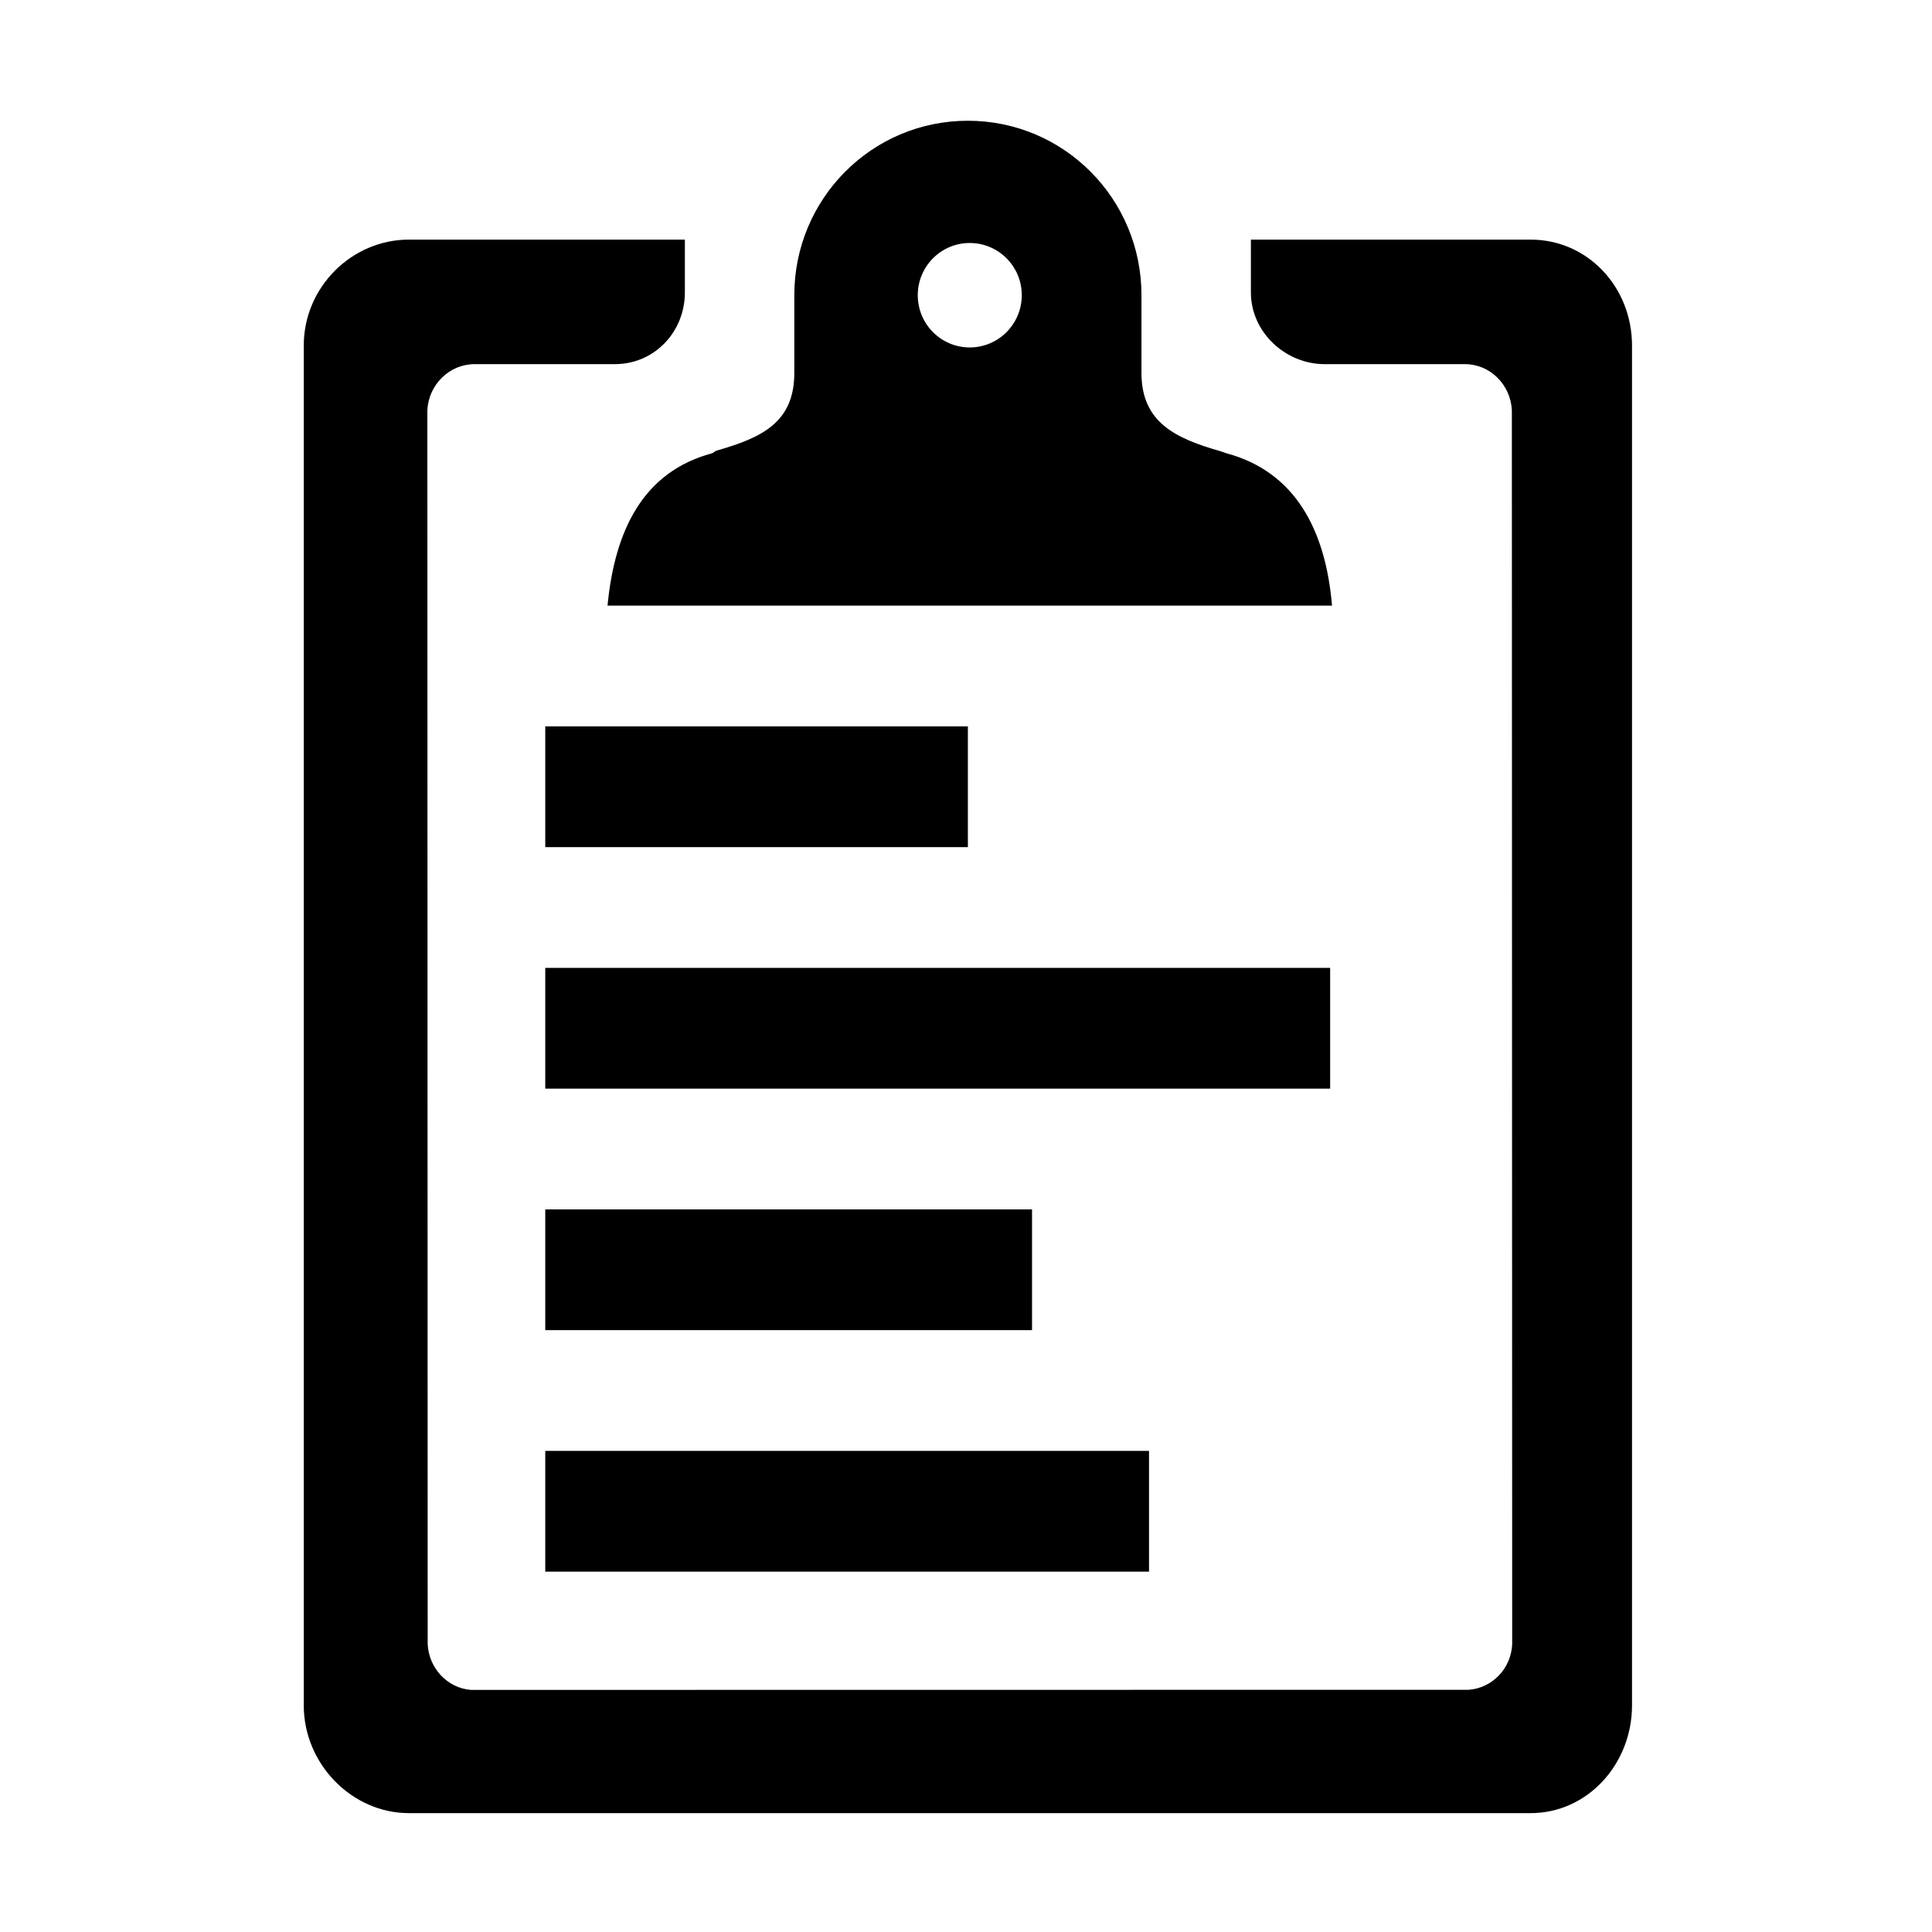
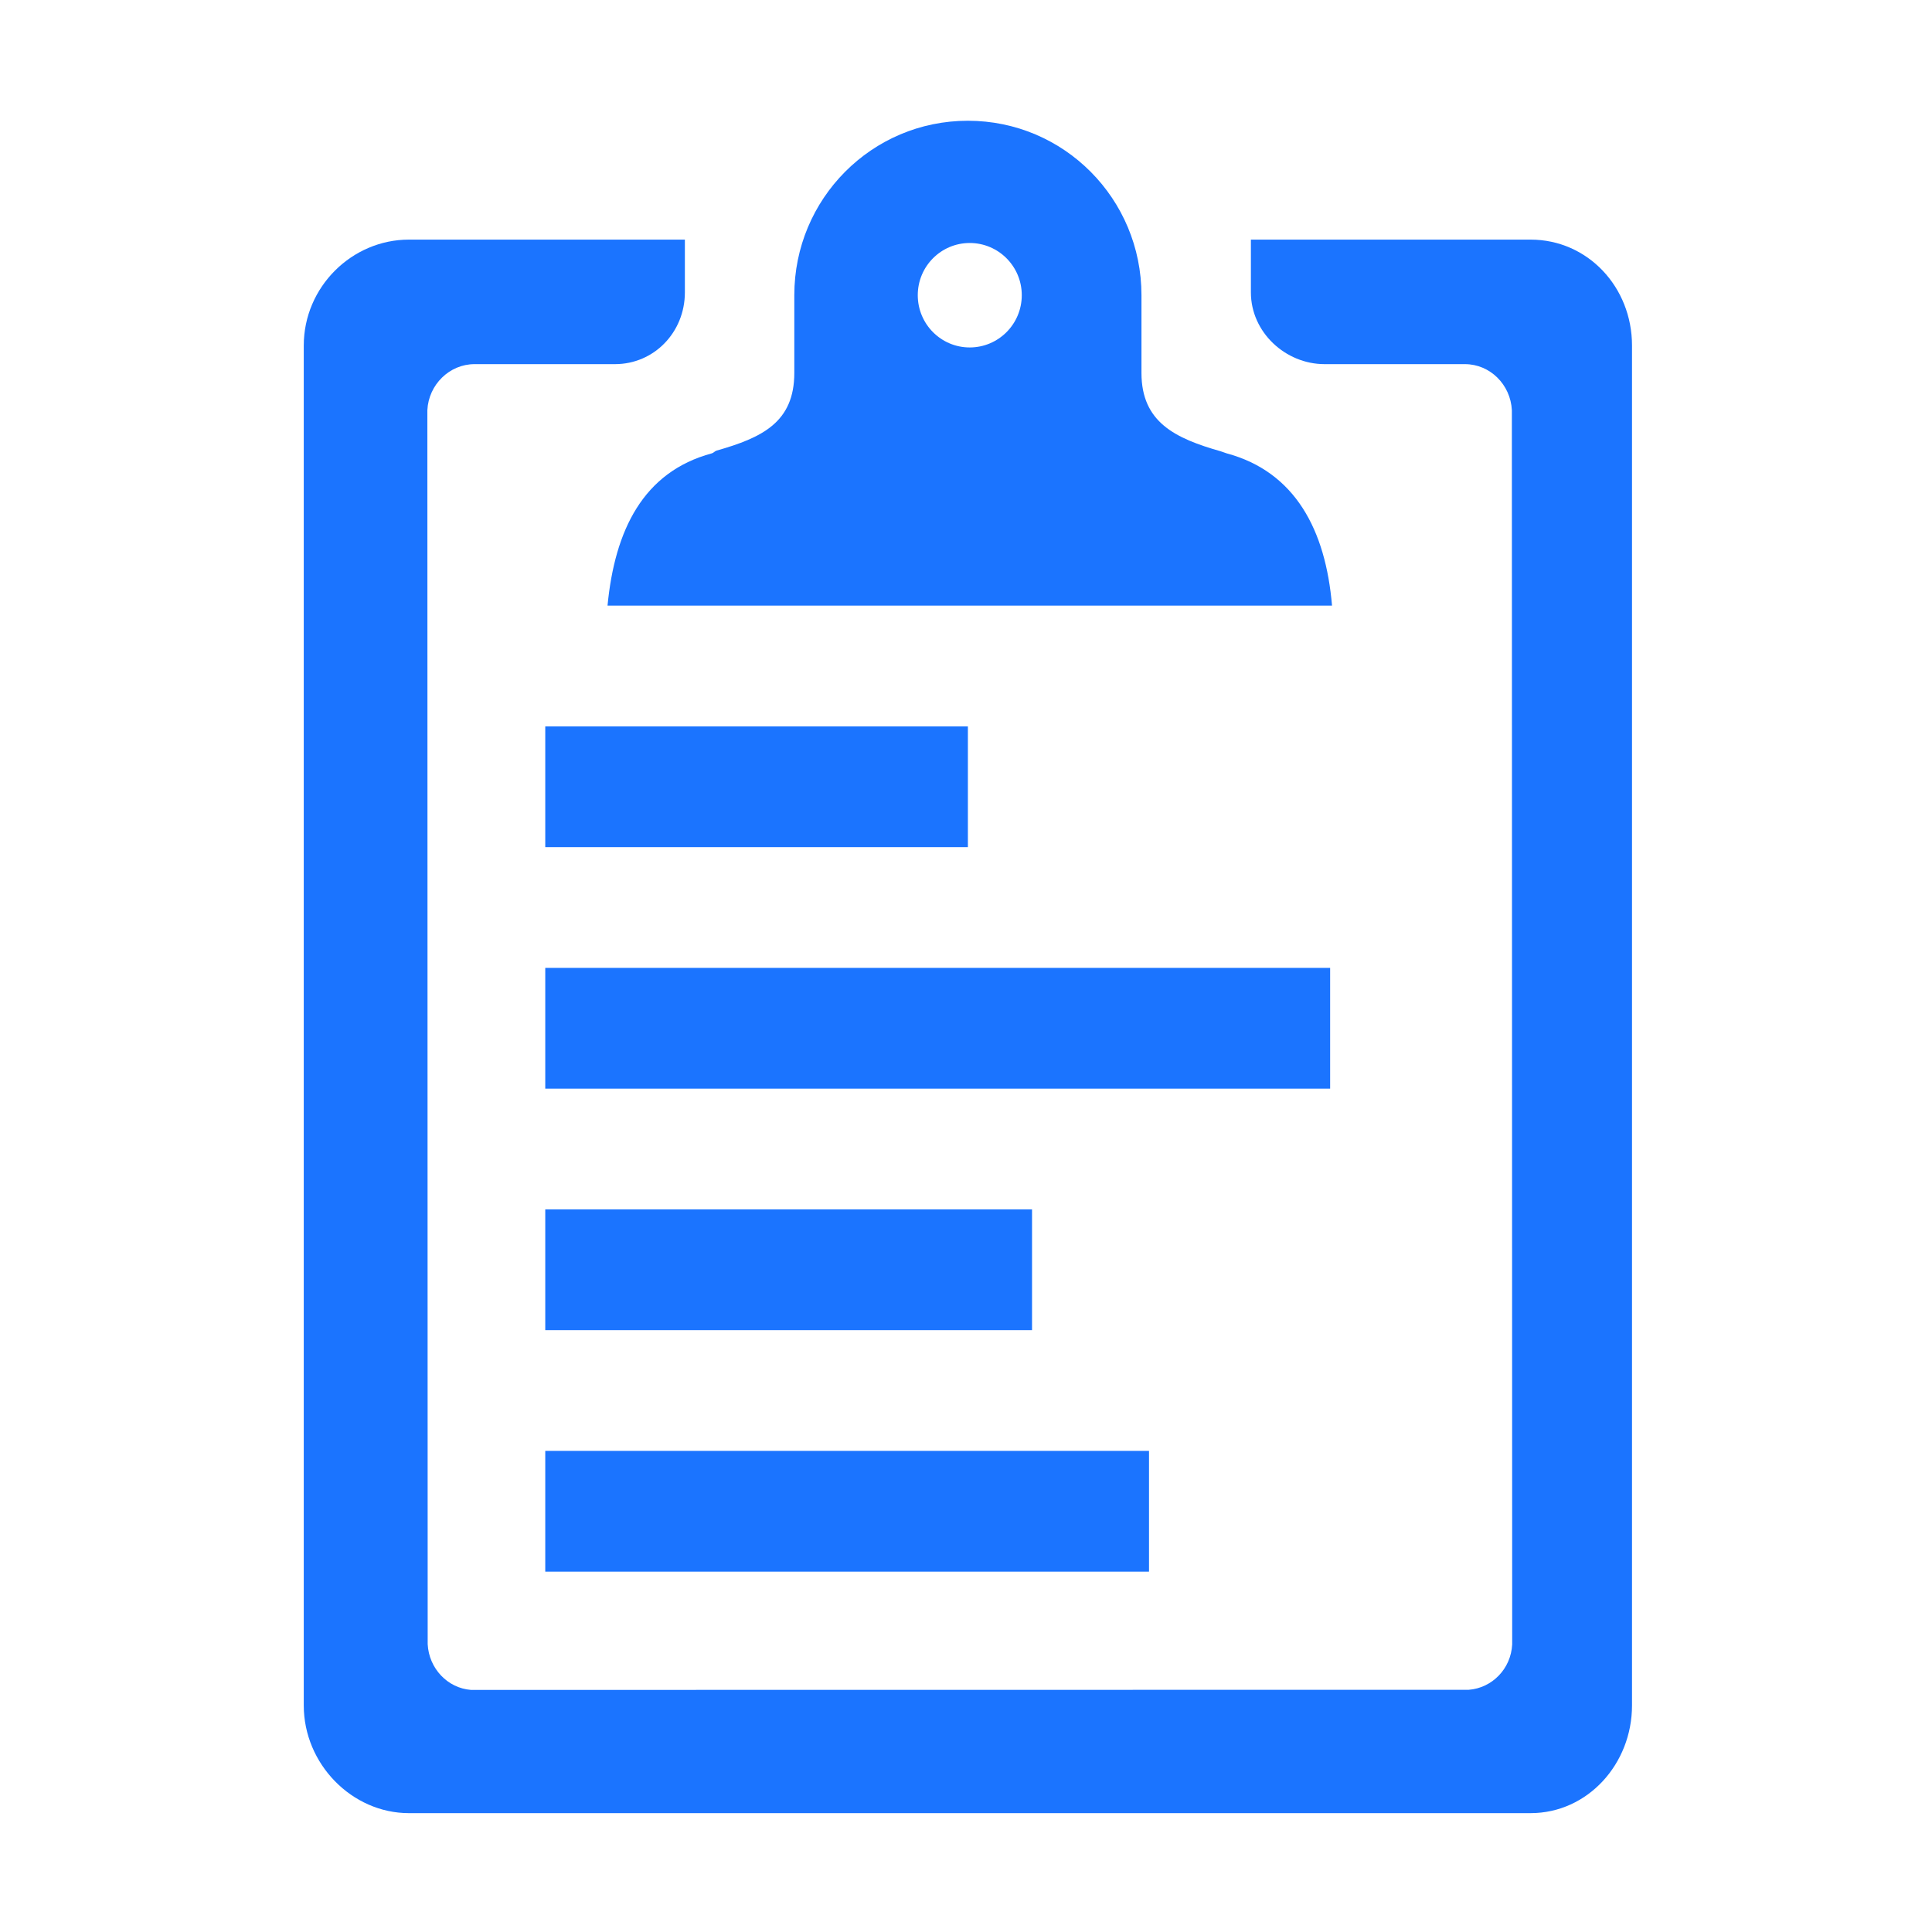
<svg xmlns="http://www.w3.org/2000/svg" version="1.1" id="Layer_1" x="0px" y="0px" width="512px" height="512px" viewBox="0 0 512 512" enable-background="new 0 0 512 512" xml:space="preserve">
-   <g>
+   <g fill="#1b74ff" fill-opacity="1">
    <path d="M161,160.5h192c-1.688-20-9.729-35.45-27.921-40.356c-0.446-0.119-1.12-0.424-1.567-0.541   c-12.004-3.424-21.012-7.653-21.012-20.781V78.227C302.5,52.691,281.976,32,256.49,32c-25.466,0-45.99,20.691-45.99,46.227v20.595   c0,13.128-8.592,17.169-20.597,20.593c-0.447,0.117-0.8,0.61-1.266,0.729C170.446,125.05,162.927,140.5,161,160.5z M256.99,64.395   c7.615,0,13.791,6.195,13.791,13.832c0,7.654-6.176,13.85-13.791,13.85c-7.614,0-13.772-6.195-13.772-13.85   C243.218,70.59,249.376,64.395,256.99,64.395z" />
    <path d="M405.611,63.5H331.5v13.988c0,10.583,9.193,19.012,19.507,19.012h37.212c6.667,0,12.099,5.435,12.44,12.195l0.085,327.1   c-0.322,6.432-5.303,11.546-11.514,12.017l-264.418,0.031c-6.211-0.471-11.149-5.695-11.472-12.126l-0.085-327.014   c0.322-6.761,5.858-12.203,12.506-12.203h37.231c10.313,0,18.507-8.429,18.507-19.012V63.5h-73.131   C93.25,63.5,80.5,76.058,80.5,91.575v360.38c0,15.502,12.75,28.545,27.869,28.545H256.99h148.621   c15.138,0,26.889-13.043,26.889-28.545V91.575C432.5,76.058,420.749,63.5,405.611,63.5z" />
    <rect x="144.5" y="192.5" width="112" height="32" />
    <rect x="144.5" y="384.5" width="160" height="32" />
    <rect x="144.5" y="320.5" width="129" height="32" />
    <rect x="144.5" y="256.5" width="208" height="32" />
  </g>
</svg>
